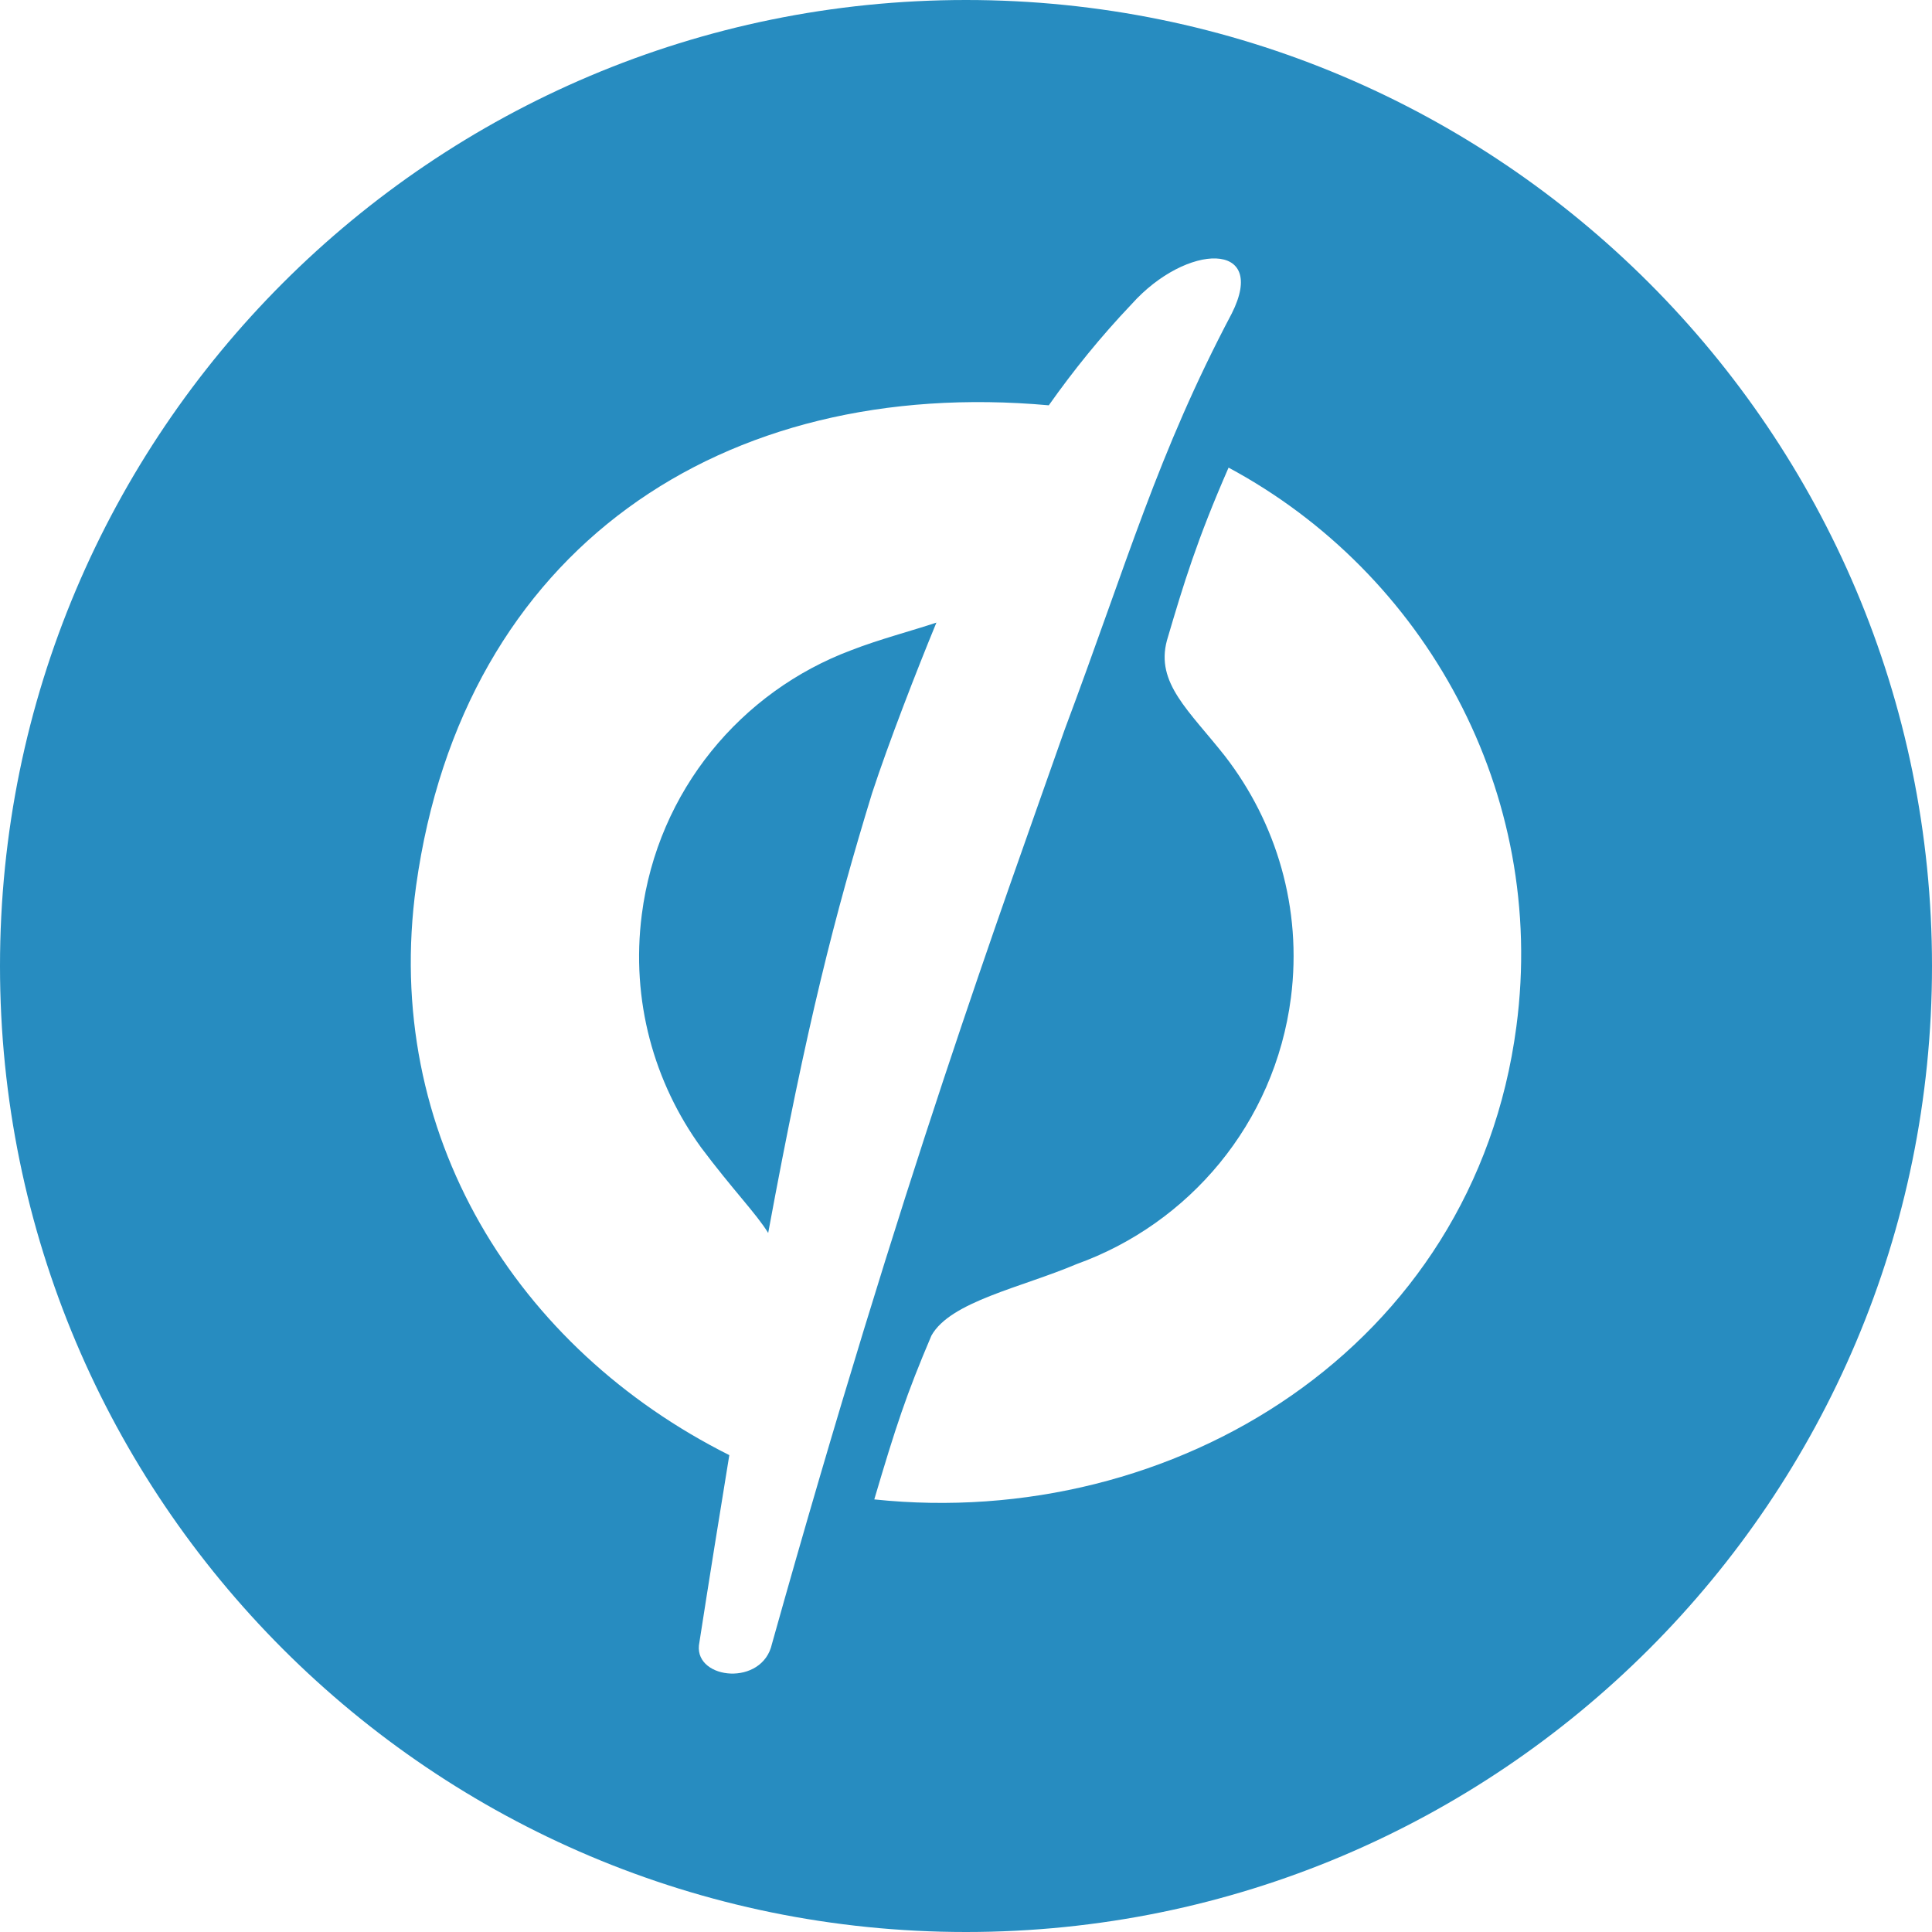
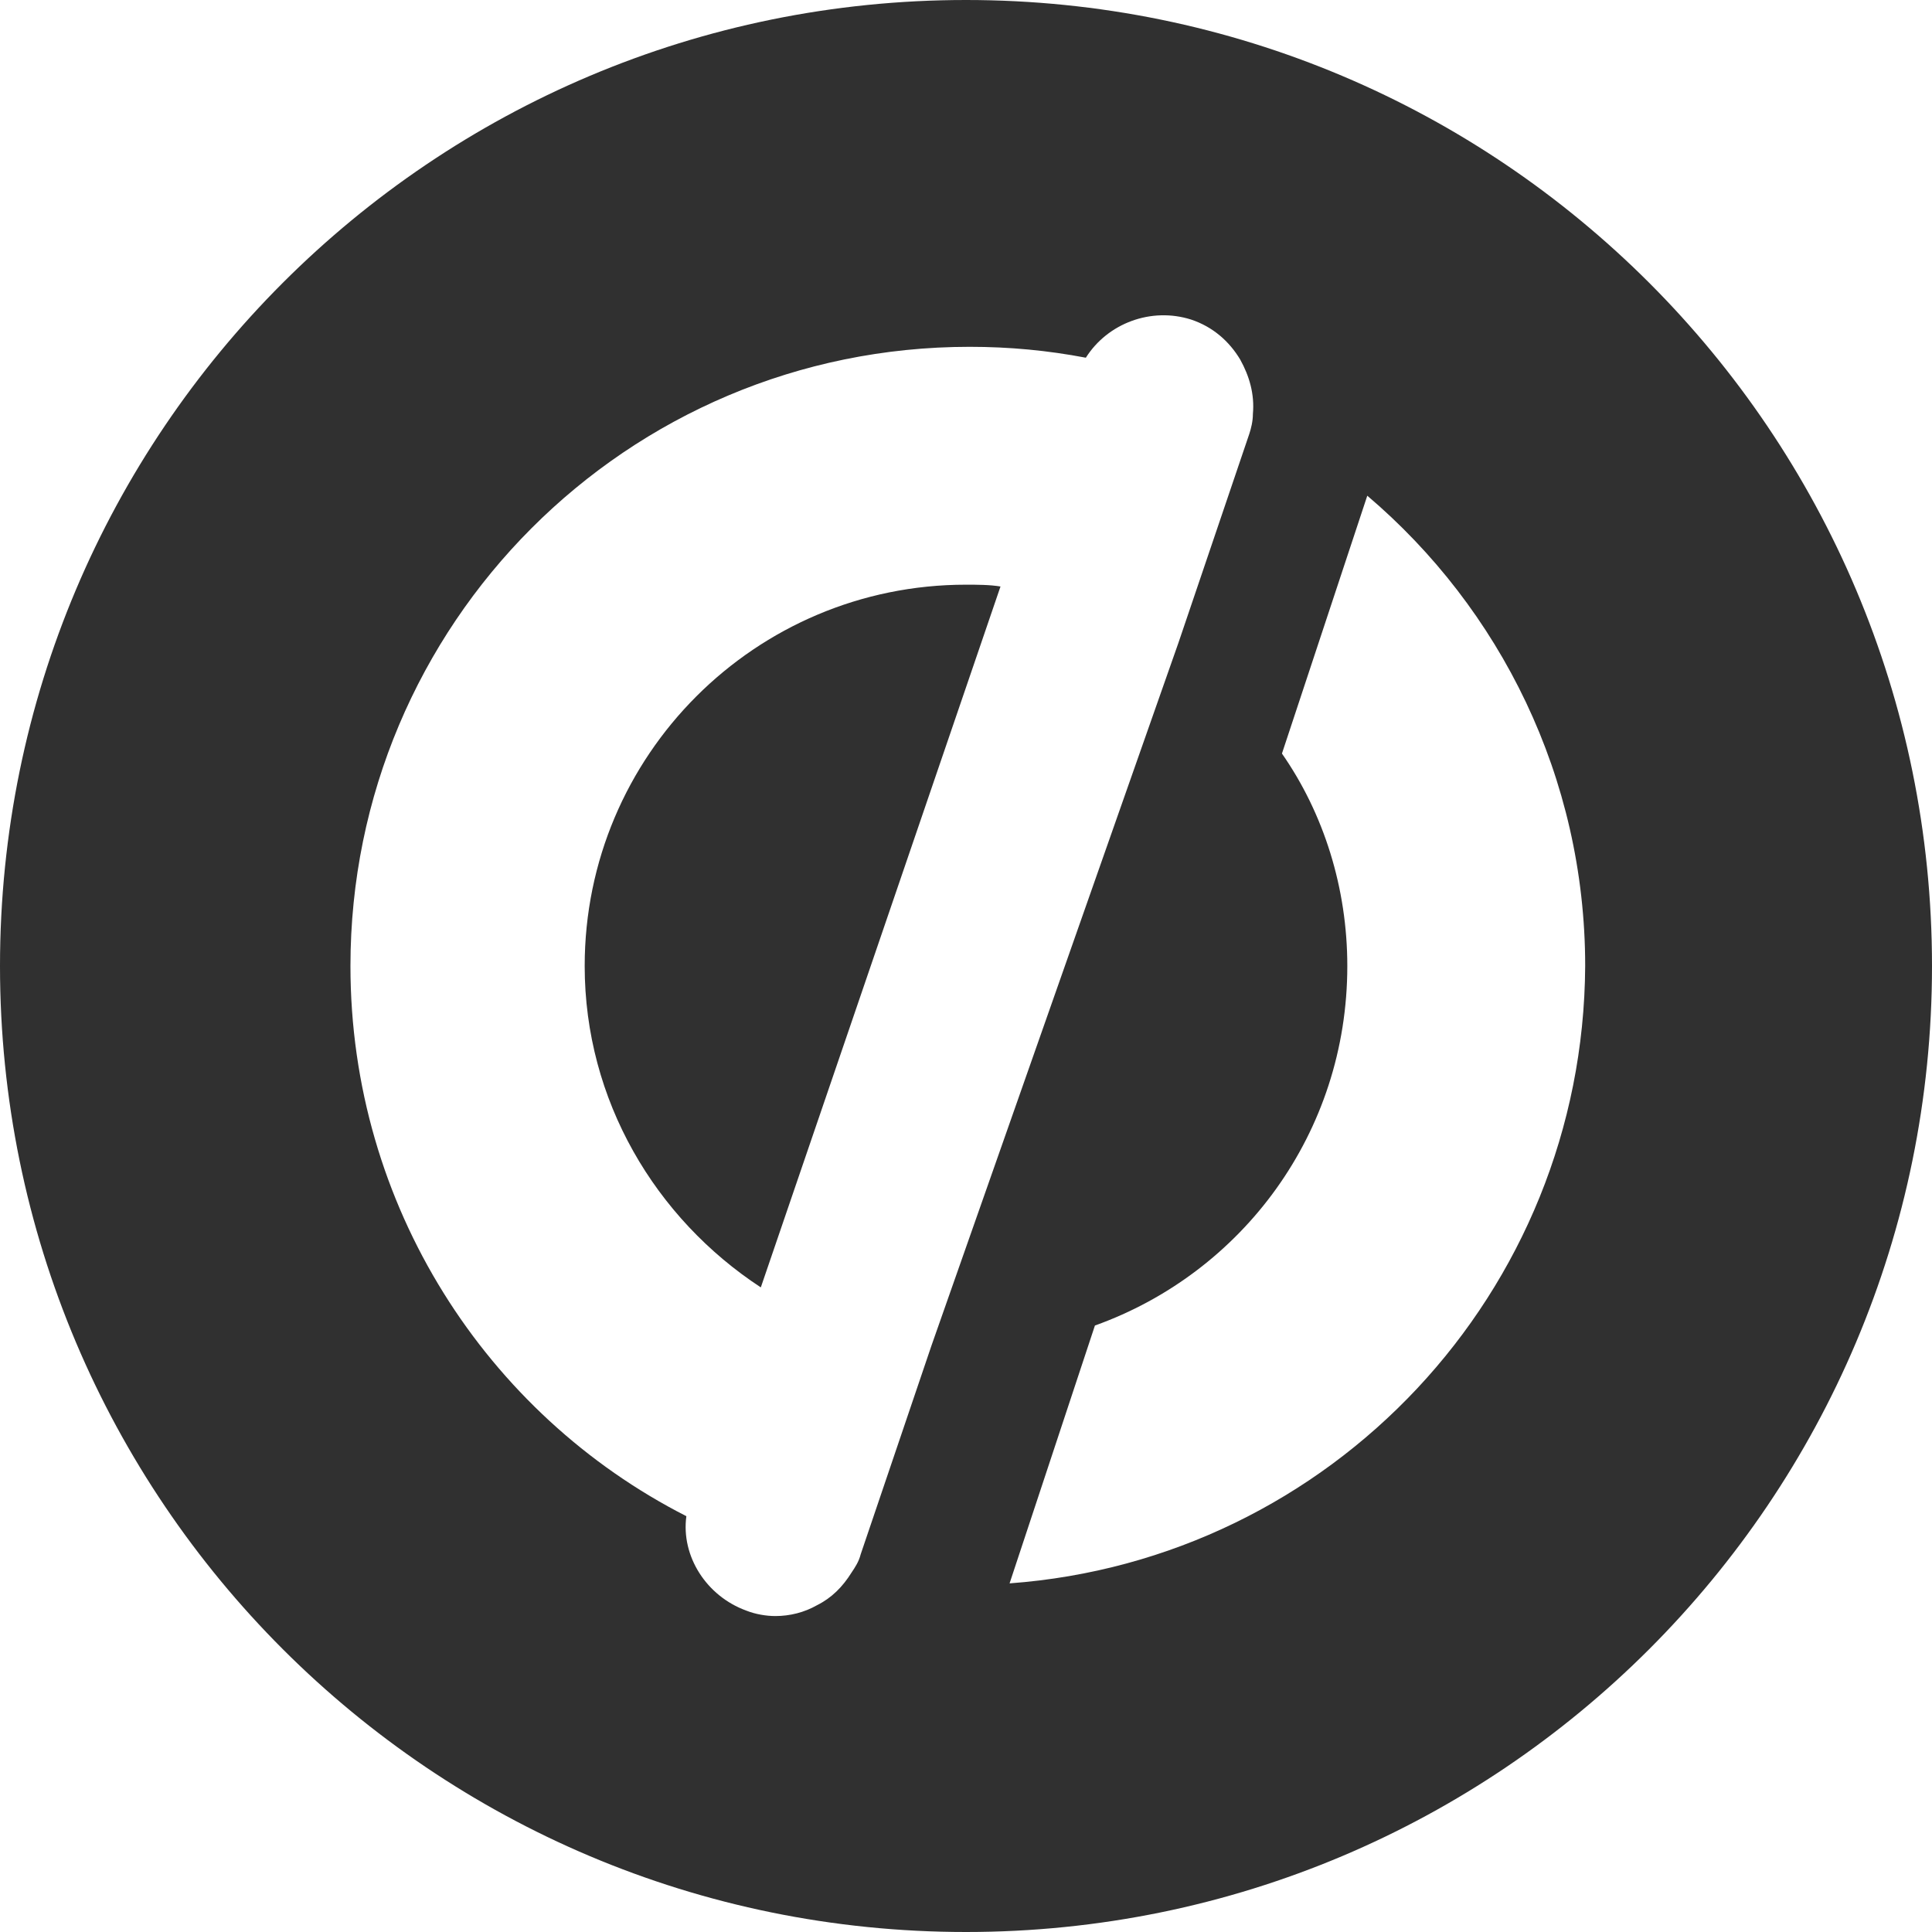
<svg xmlns="http://www.w3.org/2000/svg" width="256px" height="256px" viewBox="0 0 256 256" version="1.1" preserveAspectRatio="xMidYMid">
  <g>
-     <path d="M128.001,0 C57.306,0 0,57.307 0,128 C0,198.693 57.306,256 128.001,256 C198.696,256 256,198.693 256,128 C256,57.307 198.696,0 128.001,0 L128.001,0 Z M92.61,218.026 C94.025,208.914 95.375,200.54 96.638,192.811 C68.447,178.681 50.581,150.234 55.138,117.358 C61.356,72.709 95.736,49.811 138.97,53.706 C142.249,49.065 145.847,44.612 149.944,40.303 C157.237,32.149 168.085,31.892 163.206,41.555 C153.372,60.163 149.486,74.212 141.04,96.772 C132.623,120.767 119.611,155.985 102.29,217.819 C101.037,223.483 92.162,222.579 92.61,218.026 L92.61,218.026 Z M200.928,136.03 C195.306,178.663 155.459,202.857 115.847,198.679 C118.722,188.958 120.084,184.813 123.416,176.977 C125.931,172.455 135.343,170.608 142.653,167.501 C157.5,162.165 168.902,148.913 171.056,132.19 C172.572,120.333 169.108,108.972 162.319,100.191 C157.572,94.166 153.097,90.515 154.625,84.86 C156.874,77.224 158.599,71.557 162.792,61.962 C188.818,75.941 205.043,104.976 200.928,136.03 Z M85.042,121.18 C83.573,132.584 86.678,143.47 92.904,152.057 C97.054,157.6 100.232,160.831 101.789,163.375 C106.917,135.598 110.62,121.23 115.552,105.109 C117.764,98.375 121.428,88.93 124.079,82.498 C120.917,83.557 116.43,84.734 112.766,86.168 C98.25,91.611 87.155,104.727 85.042,121.18 Z" fill="#278CC0" />
+     <path d="M128,0 C198.737,0 256,57.263 256,128 C256,198.737 198.737,256 128,256 C57.263,256 0,198.737 0,128 C0,57.263 57.263,0 128,0 Z M157.835,42.346 C152.541,40.662 146.767,42.827 143.88,47.398 C138.827,46.436 133.774,45.955 128.481,45.955 C83.008,45.955 46.436,82.767 46.436,128 C46.436,159.759 64.481,187.429 90.947,200.902 C90.226,206.195 93.594,211.489 98.887,213.414 C100.09,213.895 101.534,214.135 102.737,214.135 C104.662,214.135 106.586,213.654 108.271,212.692 C110.195,211.729 111.639,210.286 112.842,208.361 C113.323,207.639 113.805,206.917 114.045,205.955 L114.045,205.955 L123.429,178.286 L156.15,85.173 L165.534,57.504 C165.774,56.782 166.015,55.82 166.015,54.857 C166.256,52.211 165.534,49.805 164.331,47.639 C162.887,45.233 160.722,43.308 157.835,42.346 Z M181.173,65.684 L169.865,99.85 C175.398,107.789 178.526,117.654 178.526,128 C178.526,150.135 164.571,168.662 145.083,175.639 L145.083,175.639 L133.774,209.805 C176.361,206.677 209.805,171.308 210.045,128 C210.045,102.977 198.737,80.602 181.173,65.684 L181.173,65.684 Z M128,77.474 C129.444,77.474 131.128,77.474 132.571,77.714 L132.571,77.714 L100.812,170.586 C86.857,161.444 77.474,145.805 77.474,128 C77.474,100.09 100.09,77.474 128,77.474 Z" fill="#303030" />
  </g>
</svg>
